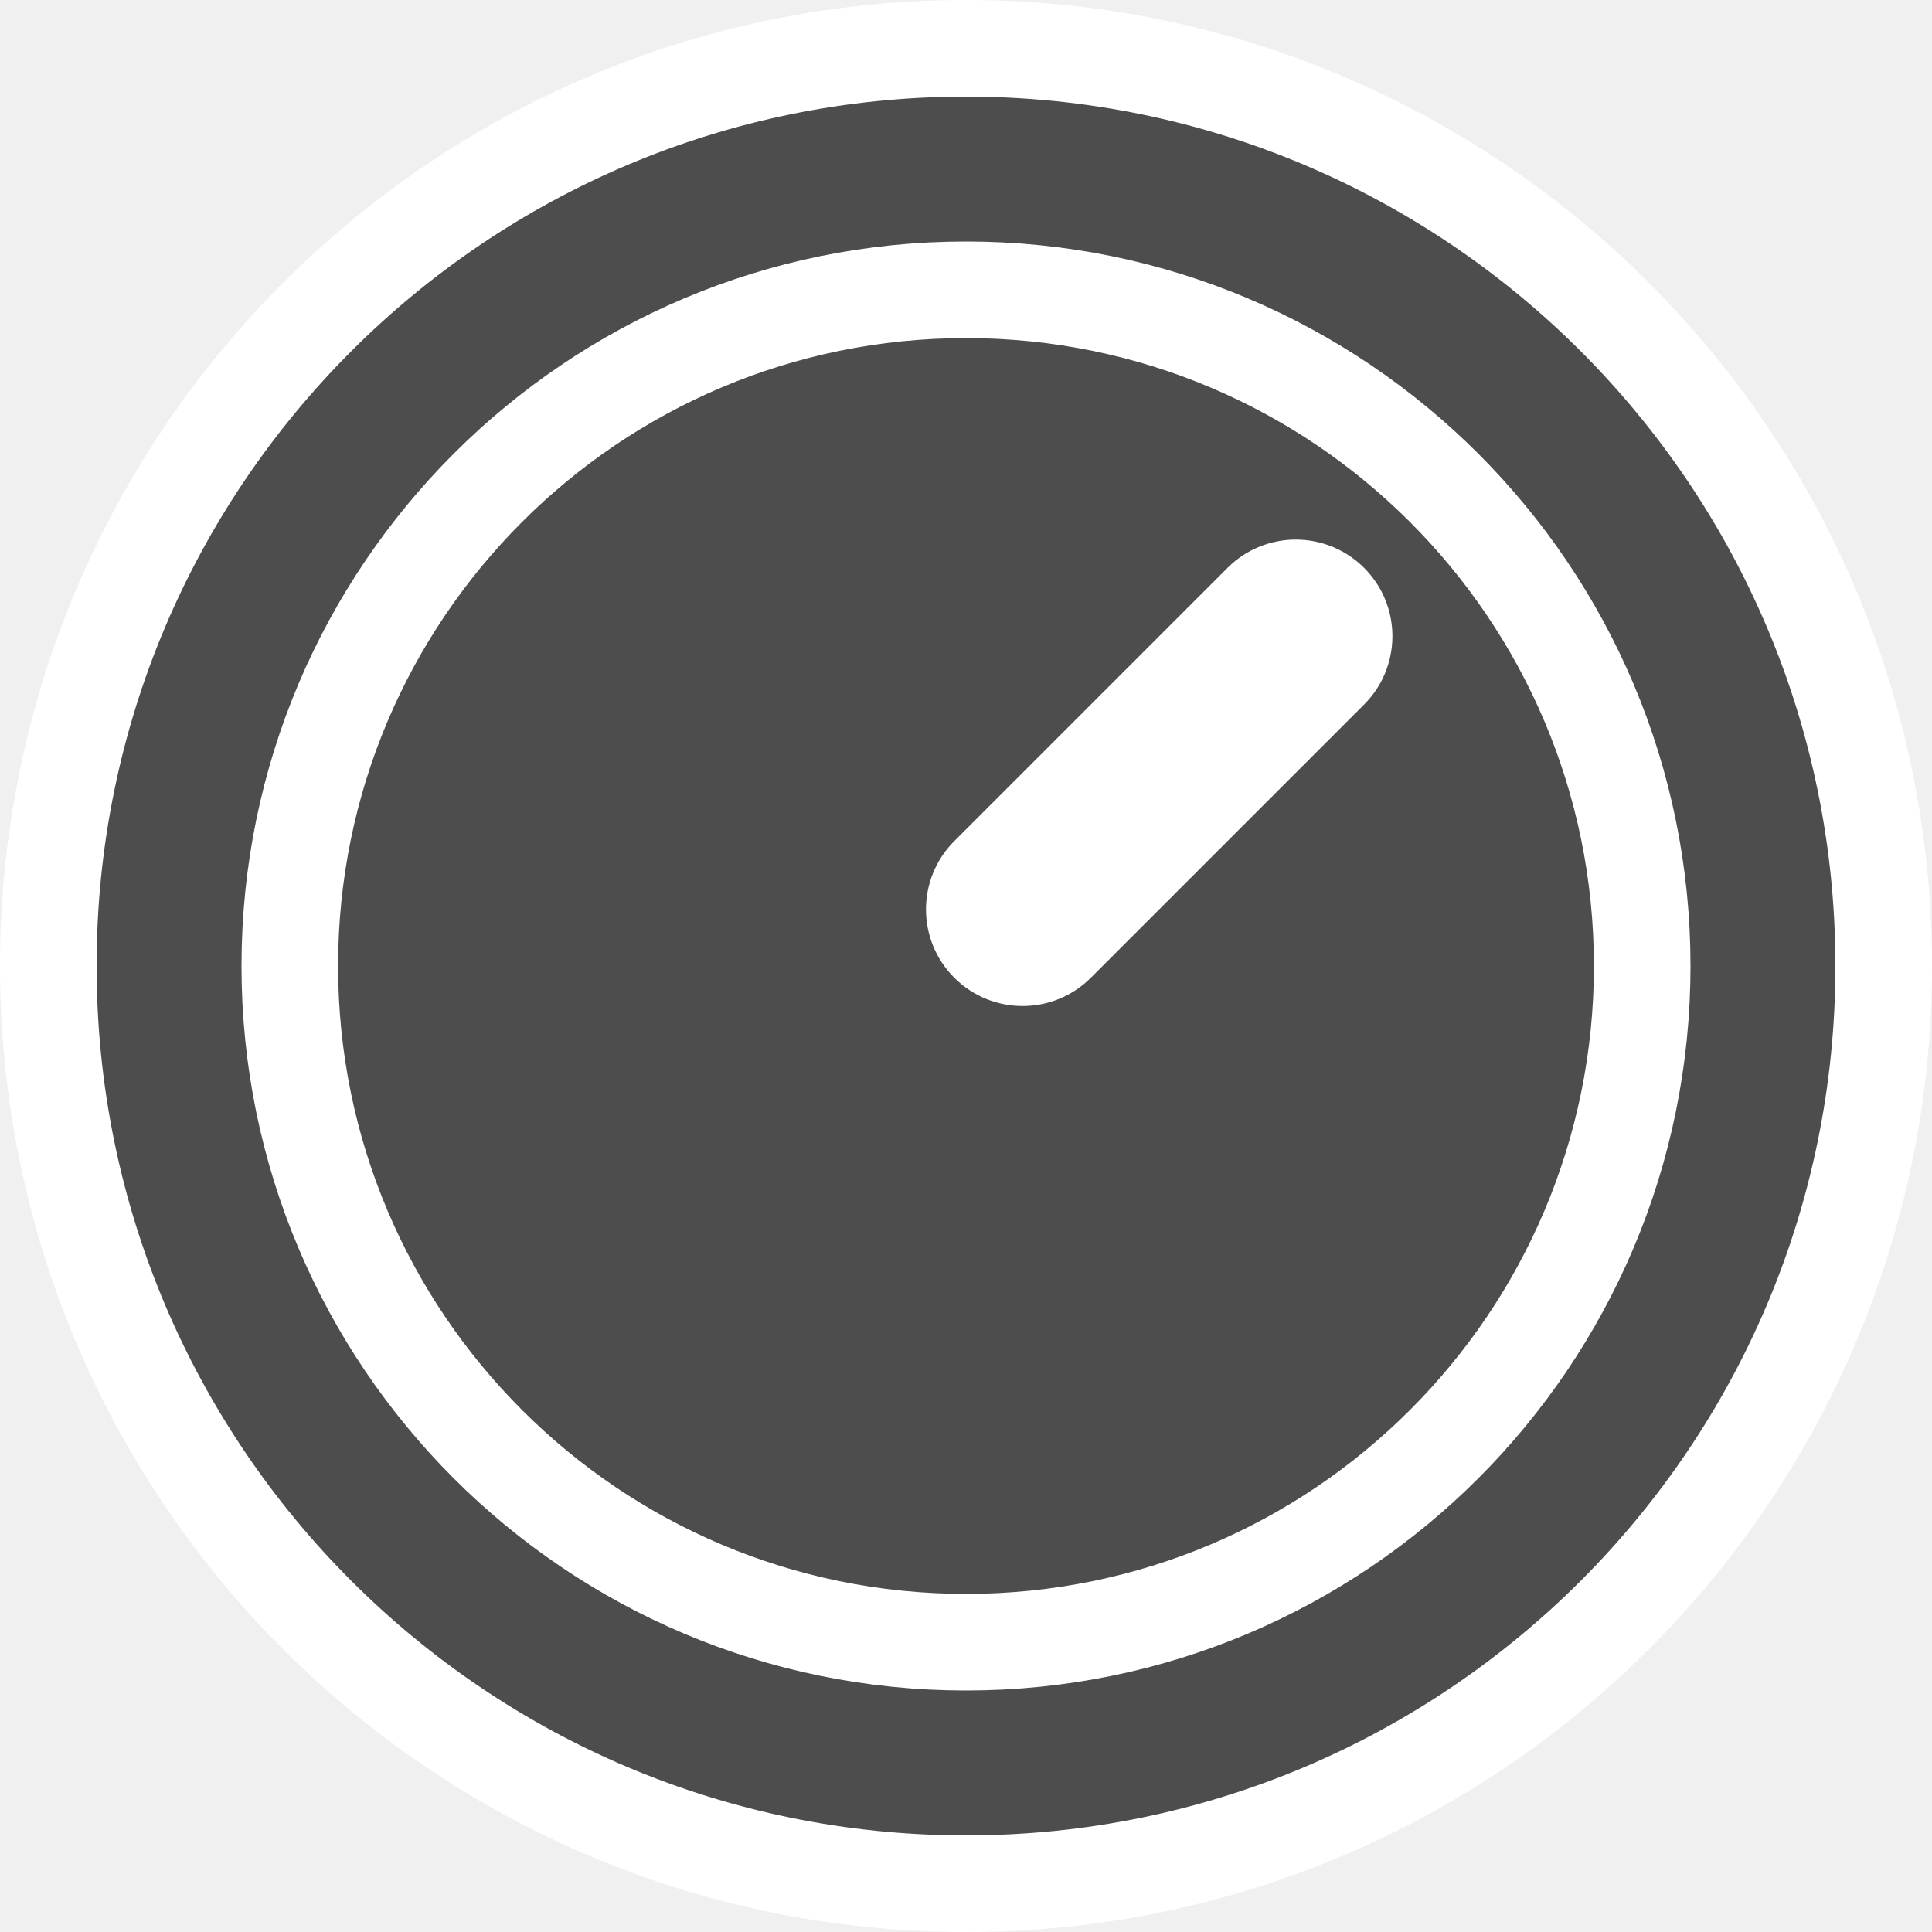
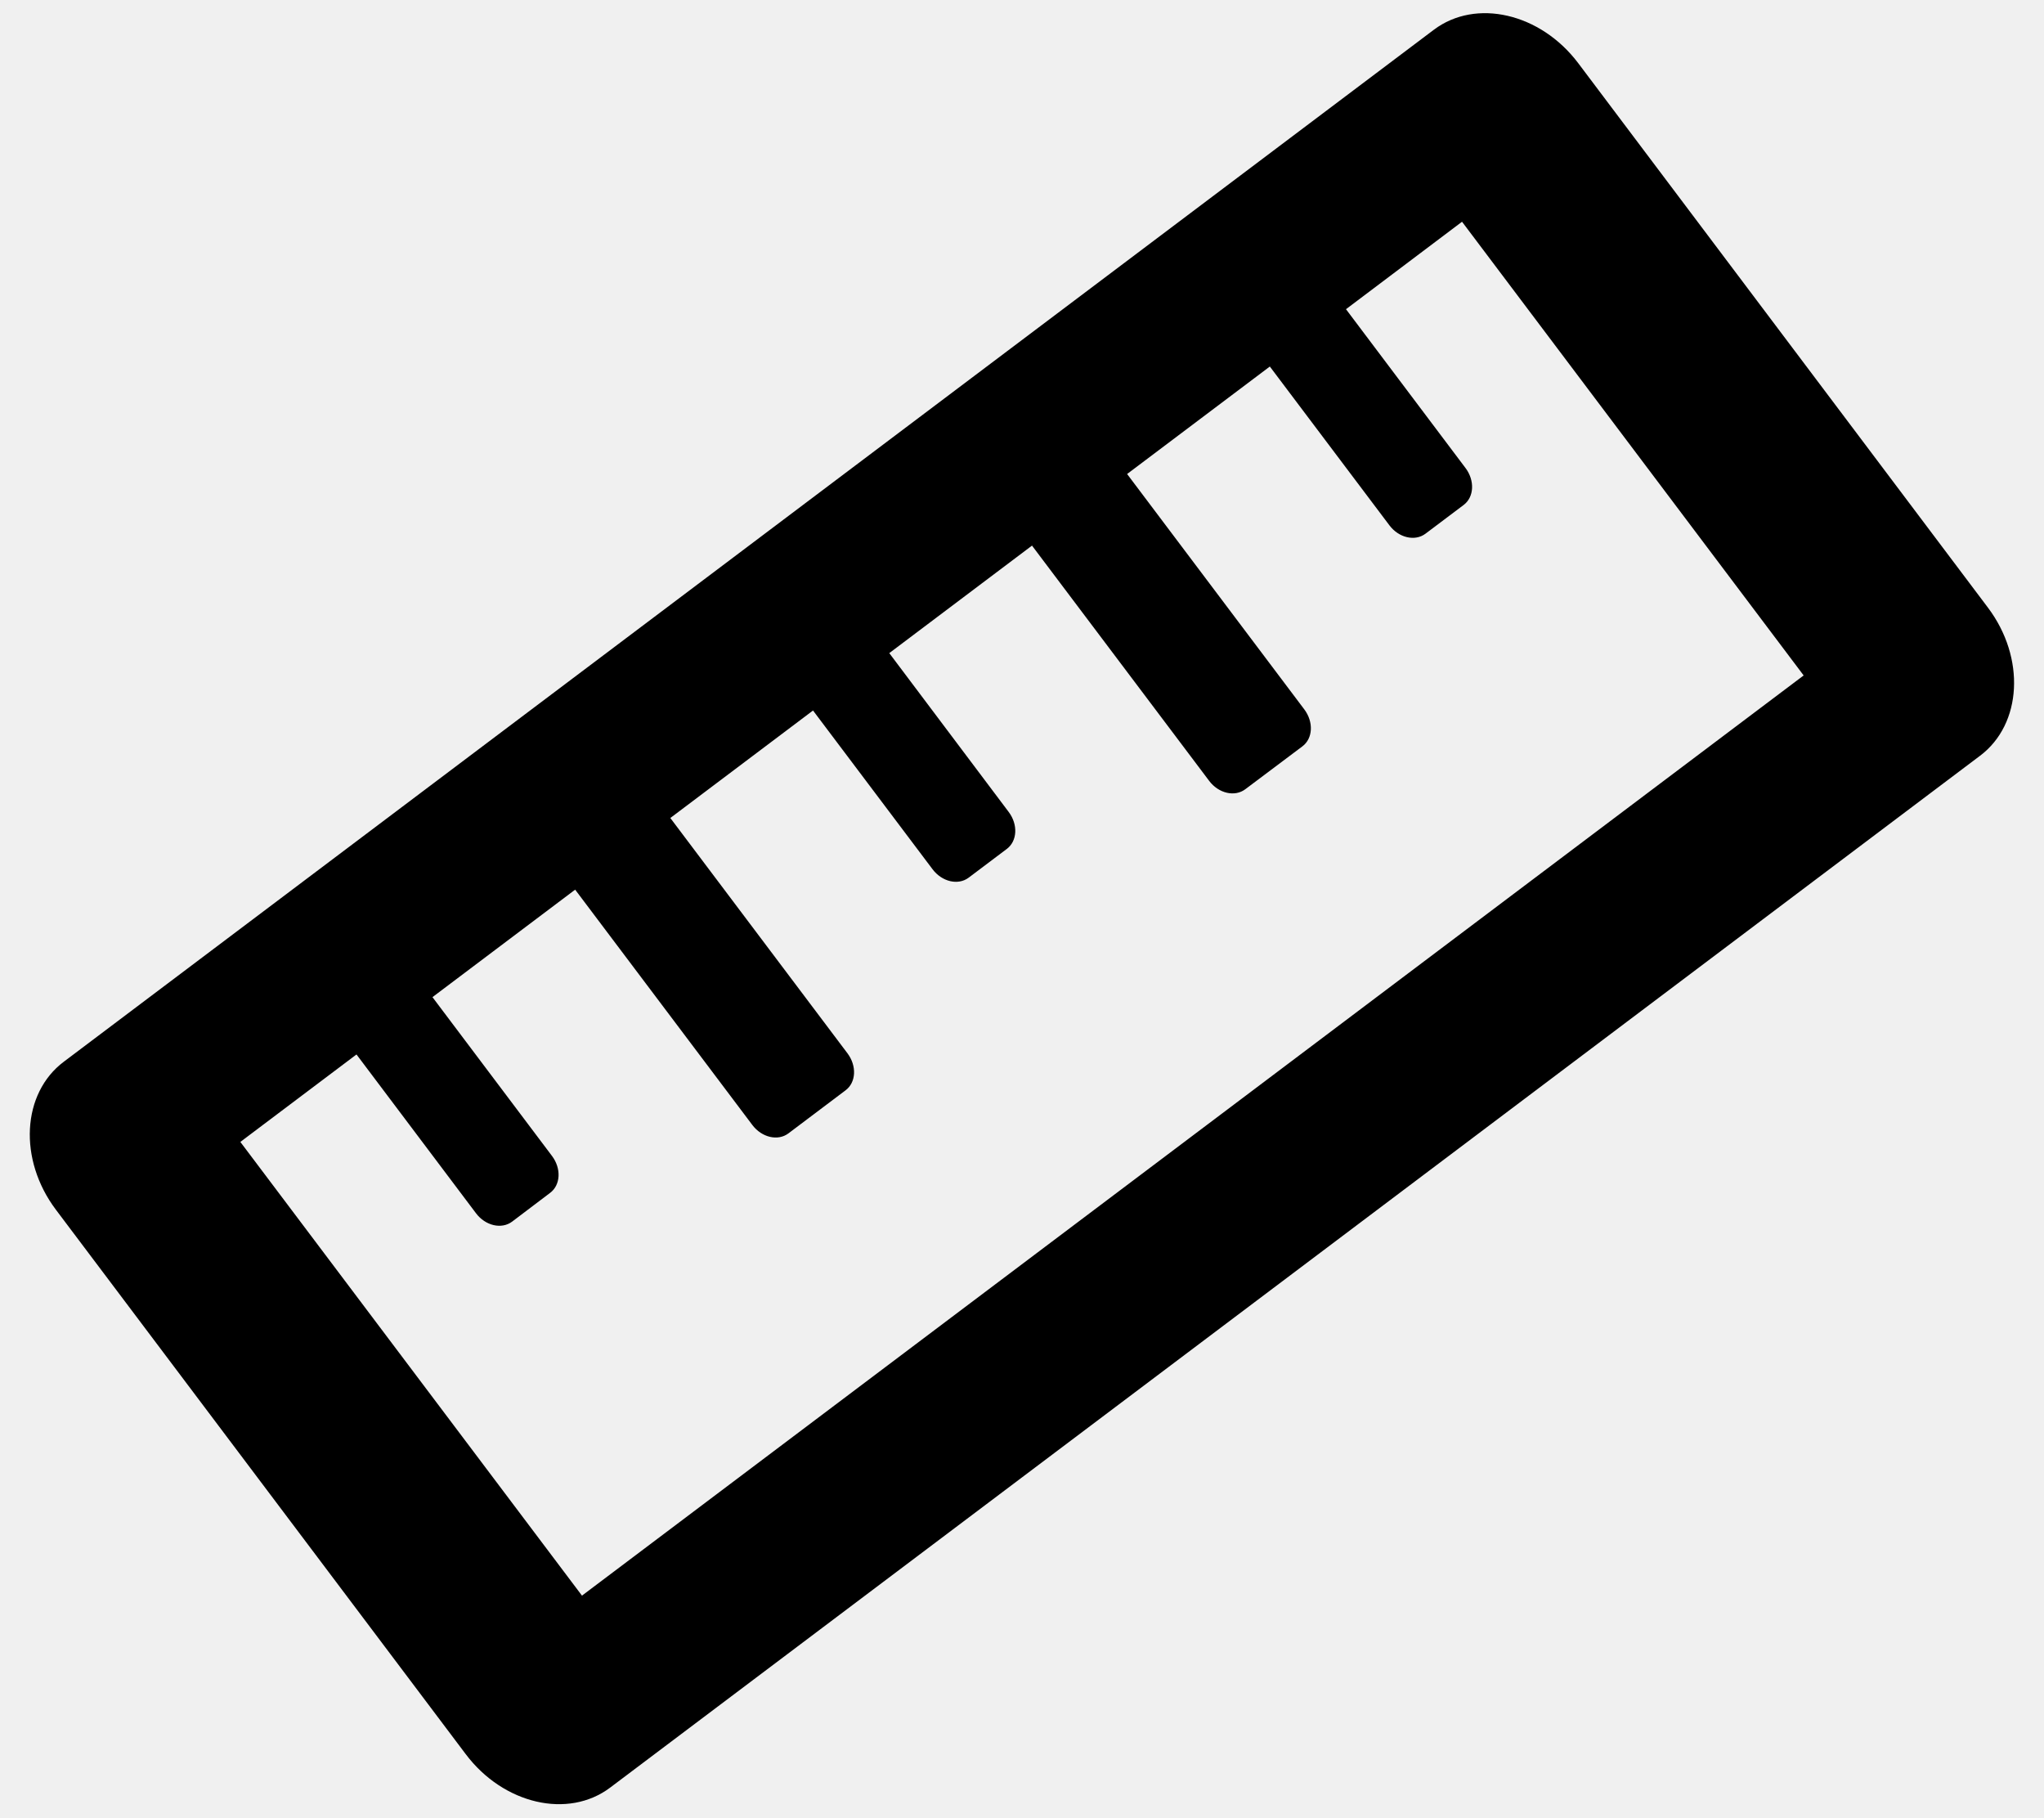
- <svg xmlns="http://www.w3.org/2000/svg" version="1.1" width="22" height="22" viewBox="-0.5 -0.5 22 22" content="&lt;mxfile modified=&quot;2019-08-29T03:09:43.441Z&quot; host=&quot;pebppomjfocnoigkeepgbmcifnnlndla&quot; agent=&quot;Mozilla/5.0 (Windows NT 10.0; Win64; x64) AppleWebKit/537.36 (KHTML, like Gecko) Chrome/76.0.381.100 Safari/537.36&quot; version=&quot;11.2.1&quot; etag=&quot;O03zxH3B2YIW1niNAISg&quot; type=&quot;device&quot; pages=&quot;1&quot;&gt;&lt;diagram id=&quot;c5WXHMndwkIhbL-vjerI&quot;&gt;rZTBUoMwEEC/hjuQ1tZrsdWLXnrwHMkWMgaWSYNQv94NLFBER52xnekkb3cJ7FsaiKRo762s8kdUYII4VG0g7oI4vr2J6NeDSw+iTdyDzGrFaAJH/Q4MQ6a1VnCeJTpE43Q1hymWJaRuxqS12MzTTmjmp1YygwU4ptIs6bNWLu/pJgwn/gA6y/nk9RAo5JDL4JxLhc0VEvtAJBbR9auiTcD41g1t6esO30TH+7JQut8UcNvfpKn50fi+3GV4ViqgttJmRzdbeaiwfjGwH3mTawfHSqY+2JBwYrkrDO0iWspz1Ts46RaUv46z+AoJGrTdEeLQfcbI0FLqxu6kjbnKXN35r+dYuoMstPET9ADmDZxOJQd4YKIb3n91lDQ6K4ml1Cmg4I47AdZB+203o9ERjTZgAc5eKIULVlsu4bEWw5w305CIbY/yq/kYmOSxzMYrT+powfa+Nil+NmmxLpU30Gn5wdpcUoklLPxESz9je2d+EqytpibH4RM0nxytl45GydKmnLYOaWvRSafRWxNd3X8ou93OlW1WC2VRvFS2+rMx2k7vdRe7+m8U+w8=&lt;/diagram&gt;&lt;/mxfile&gt;" id="svg12">
-   <defs id="defs2" />
-   <g id="g10" transform="matrix(0.55,0,0,0.55,-0.5,-0.5)">
-     <circle cx="20" cy="20" pointer-events="none" id="ellipse4" r="19" style="fill:#4d4d4d;stroke:#ffffff;stroke-width:2" />
-     <circle cx="20" cy="20" pointer-events="none" id="ellipse6" r="14" style="fill:none;stroke:#ffffff;stroke-width:2" />
-     <rect x="18" y="14" width="12" height="4" rx="2" ry="2" transform="rotate(-45,24,16)" pointer-events="none" id="rect8" style="fill:#ffffff;stroke:none" />
-   </g>
+ <svg xmlns="http://www.w3.org/2000/svg" viewBox="0 0 576 512" x="0" y="0" aria-hidden="true" focusable="false" role="img">
+   <path d="M404.05,8.39,18,299.1C6.12,308,5.13,326.7,15.76,340.82L131.25,494.2c10.63,14.11,28.86,18.33,40.7,9.41L558,212.9c11.84-8.92,12.83-27.6,2.2-41.72L444.75,17.8C434.12,3.69,415.89-.53,404.05,8.39Zm104.22,181.9L164,449.53,67.73,321.71l32.73-24.64,33.68,44.74c2.66,3.53,7.21,4.58,10.18,2.35L155,336.08c3-2.23,3.21-6.89.55-10.42l-33.68-44.74,40.21-30.28,49.93,66.3c2.66,3.53,7.21,4.59,10.17,2.36l16.09-12.12c3-2.23,3.21-6.89.55-10.43l-49.92-66.3,40.21-30.28,33.69,44.73c2.66,3.53,7.21,4.59,10.17,2.36l10.73-8.08c3-2.23,3.21-6.9.55-10.43L250.6,184l40.22-30.29L340.75,220c2.66,3.53,7.21,4.58,10.17,2.35L367,210.28c3-2.23,3.21-6.9.55-10.43l-49.93-66.31,40.22-30.28L391.54,148c2.65,3.53,7.21,4.58,10.17,2.35l10.72-8.07c3-2.23,3.21-6.9.55-10.43L379.3,87.11,412,62.47Z" fill="currentColor" />
</svg>
